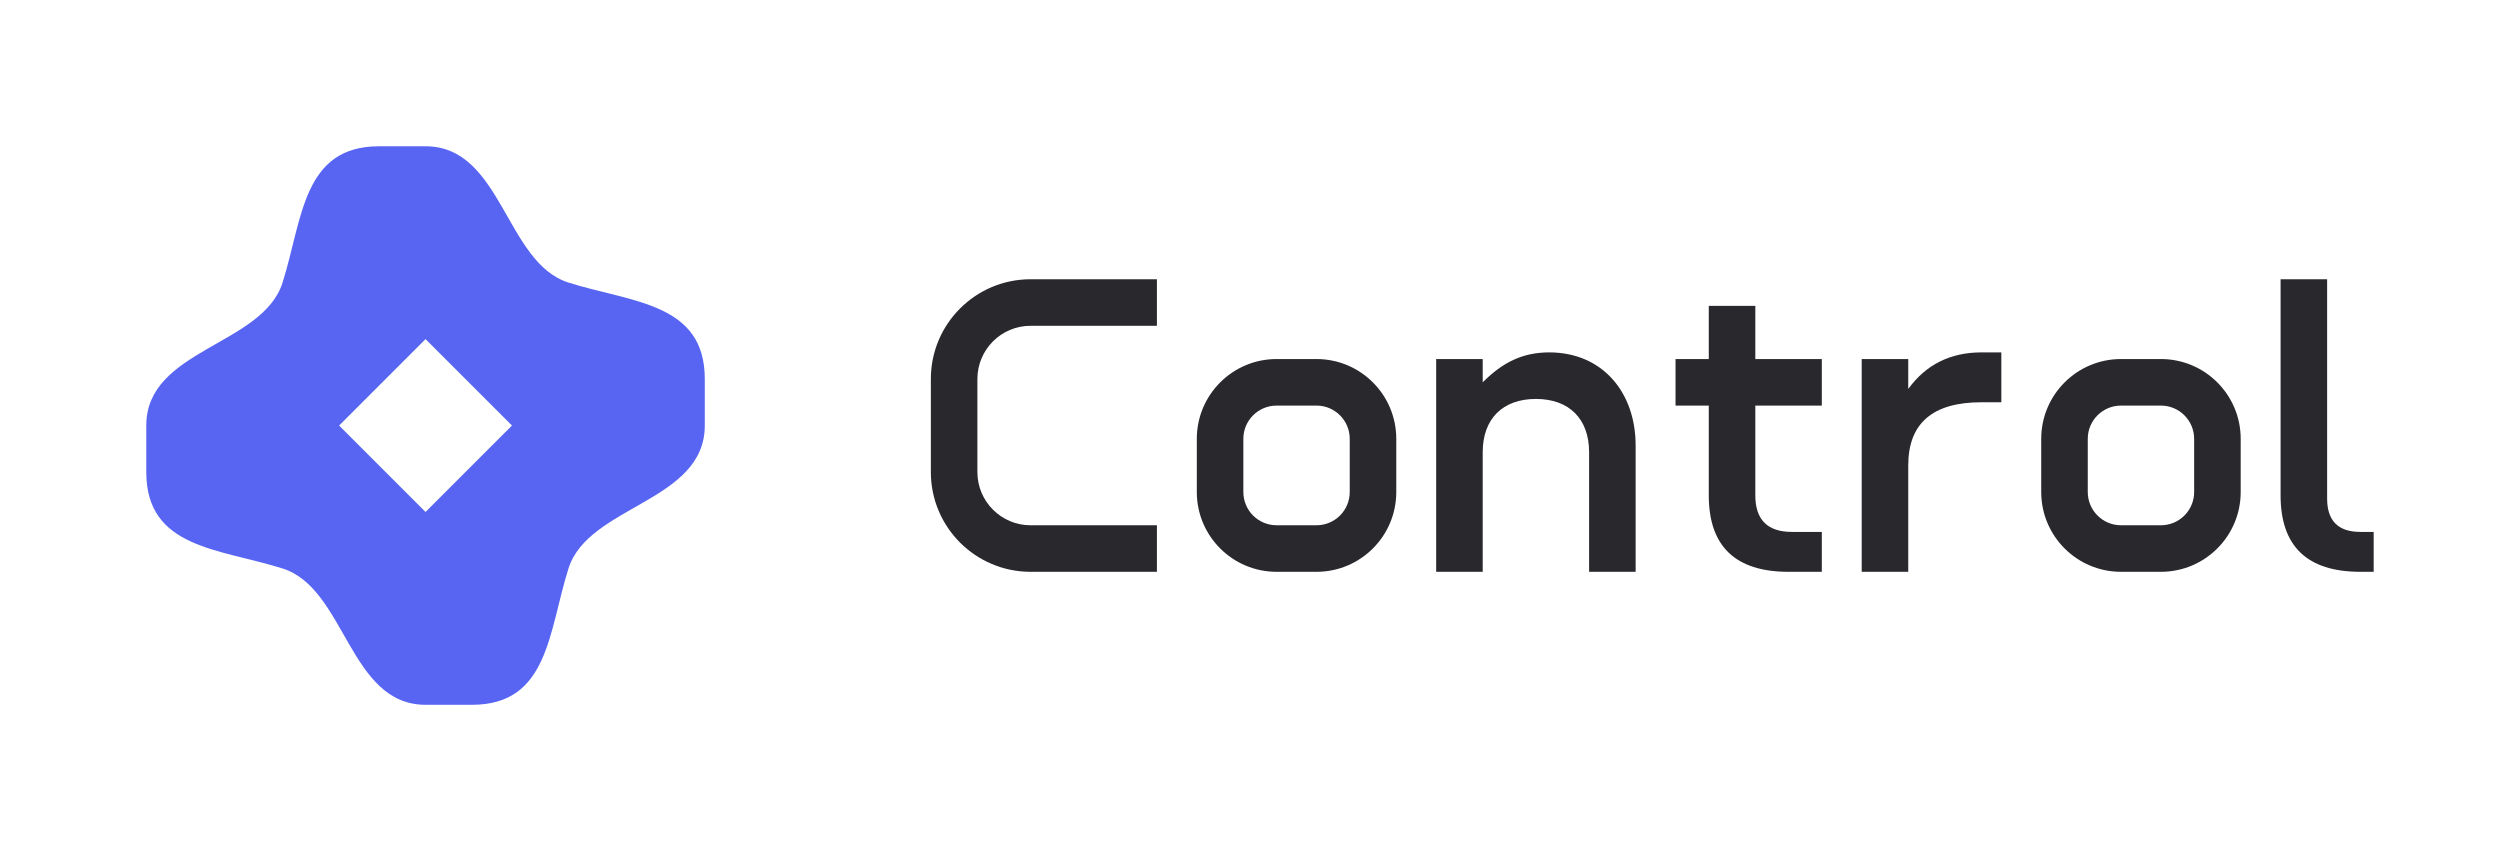
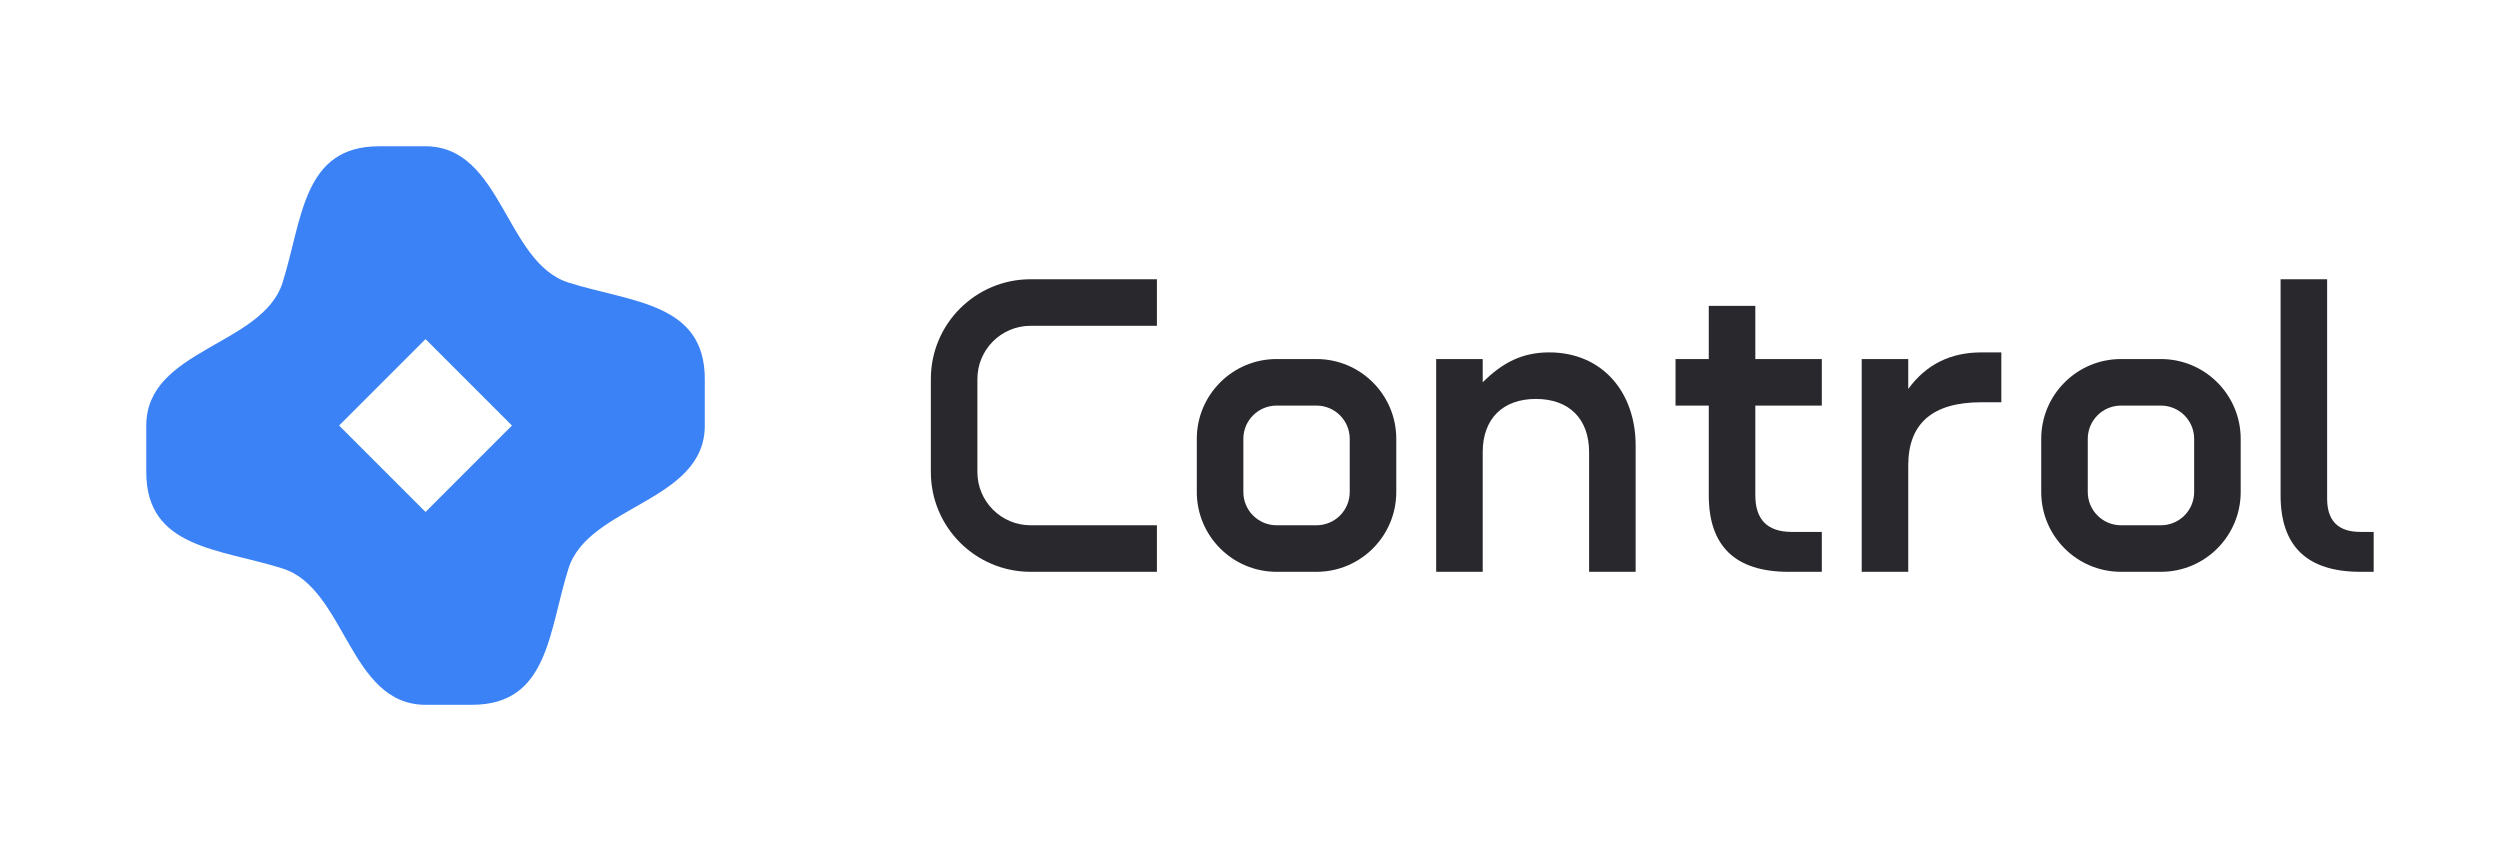
<svg xmlns="http://www.w3.org/2000/svg" viewBox="0 0 752 256" width="752" height="256" role="img" aria-labelledby="logo-title">
-   <path d="M114 44H128C151 44 152 79 171 85C190 91 212 91 212 114V128C212 151 177 152 171 171C165 190 165 212 142 212H128C105 212 104 177 85 171C66 165 44 165 44 142V128C44 105 79 104 85 85C91 66 91 44 114 44ZM128 102L102 128L128 154L154 128Z" fill="#5865F2" fill-rule="evenodd" />
+   <path d="M114 44H128C151 44 152 79 171 85C190 91 212 91 212 114V128C212 151 177 152 171 171C165 190 165 212 142 212H128C105 212 104 177 85 171C66 165 44 165 44 142V128C44 105 79 104 85 85C91 66 91 44 114 44ZM128 102L102 128L128 154L154 128Z" fill="#3B82F6" fill-rule="evenodd" />
  <g transform="translate(280 84)">
    <path d="M68 0H30A30 30 0 0 0 0 30V58A30 30 0 0 0 30 88H68V74H30A16 16 0 0 1 14 58V30A16 16 0 0 1 30 14H68Z" transform="translate(0 0)" fill="#28282D" fill-rule="evenodd" />
    <path d="M24 24H36A24 24 0 0 1 60 48V64A24 24 0 0 1 36 88H24A24 24 0 0 1 0 64V48A24 24 0 0 1 24 24Z M24 38A10 10 0 0 0 14 48V64A10 10 0 0 0 24 74H36A10 10 0 0 0 46 64V48A10 10 0 0 0 36 38Z" transform="translate(80 0)" fill="#28282D" fill-rule="evenodd" />
    <path d="M0 88V24H14V31C20 25 26 22 34 22C50 22 60 34 60 50V88H46V52C46 42 40 36 30 36C20 36 14 42 14 52V88Z" transform="translate(152 0)" fill="#28282D" fill-rule="evenodd" />
    <path d="M10 8H24V24H44V38H24V65Q24 76 35 76H44V88H34Q10 88 10 65V38H0V24H10Z" transform="translate(224 0)" fill="#28282D" fill-rule="evenodd" />
    <path d="M0 88V24H14V33Q22 22 36 22H42V37H36Q14 37 14 56V88Z" transform="translate(280 0)" fill="#28282D" fill-rule="evenodd" />
    <path d="M24 24H36A24 24 0 0 1 60 48V64A24 24 0 0 1 36 88H24A24 24 0 0 1 0 64V48A24 24 0 0 1 24 24Z M24 38A10 10 0 0 0 14 48V64A10 10 0 0 0 24 74H36A10 10 0 0 0 46 64V48A10 10 0 0 0 36 38Z" transform="translate(334 0)" fill="#28282D" fill-rule="evenodd" />
    <path d="M0 0H14V66Q14 76 24 76H28V88H24Q0 88 0 65Z" transform="translate(406 0)" fill="#28282D" fill-rule="evenodd" />
  </g>
</svg>
